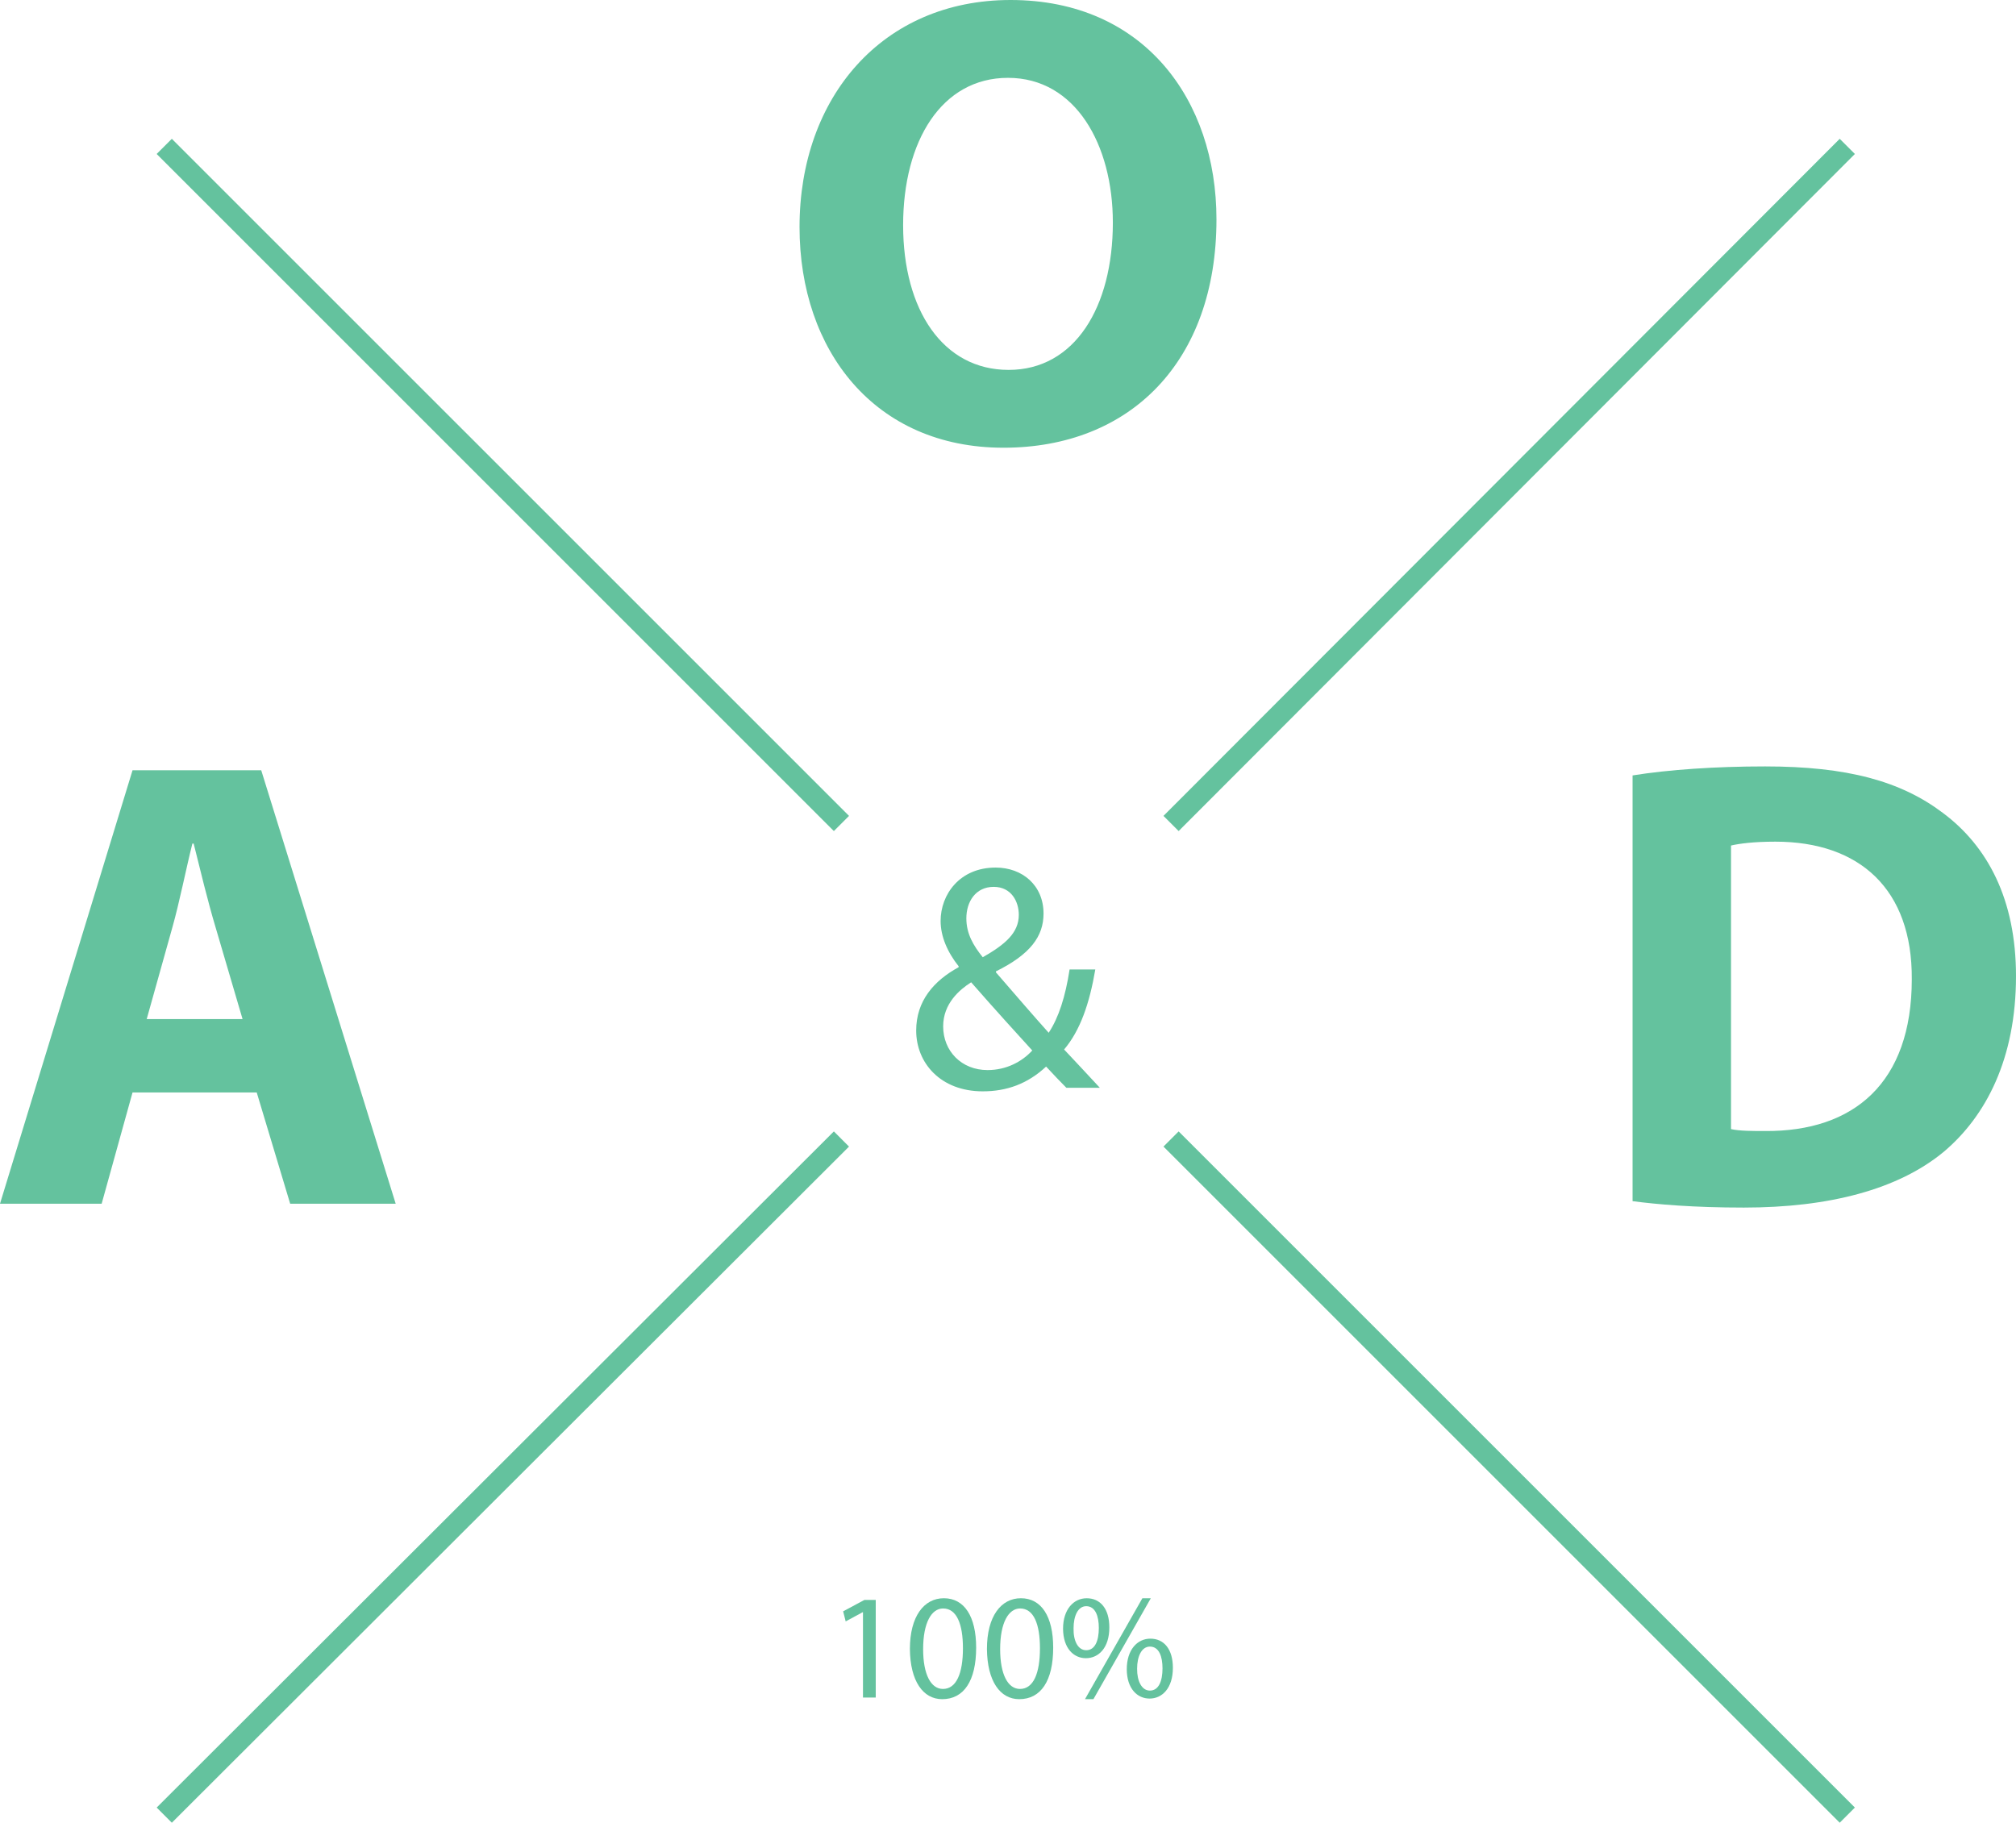
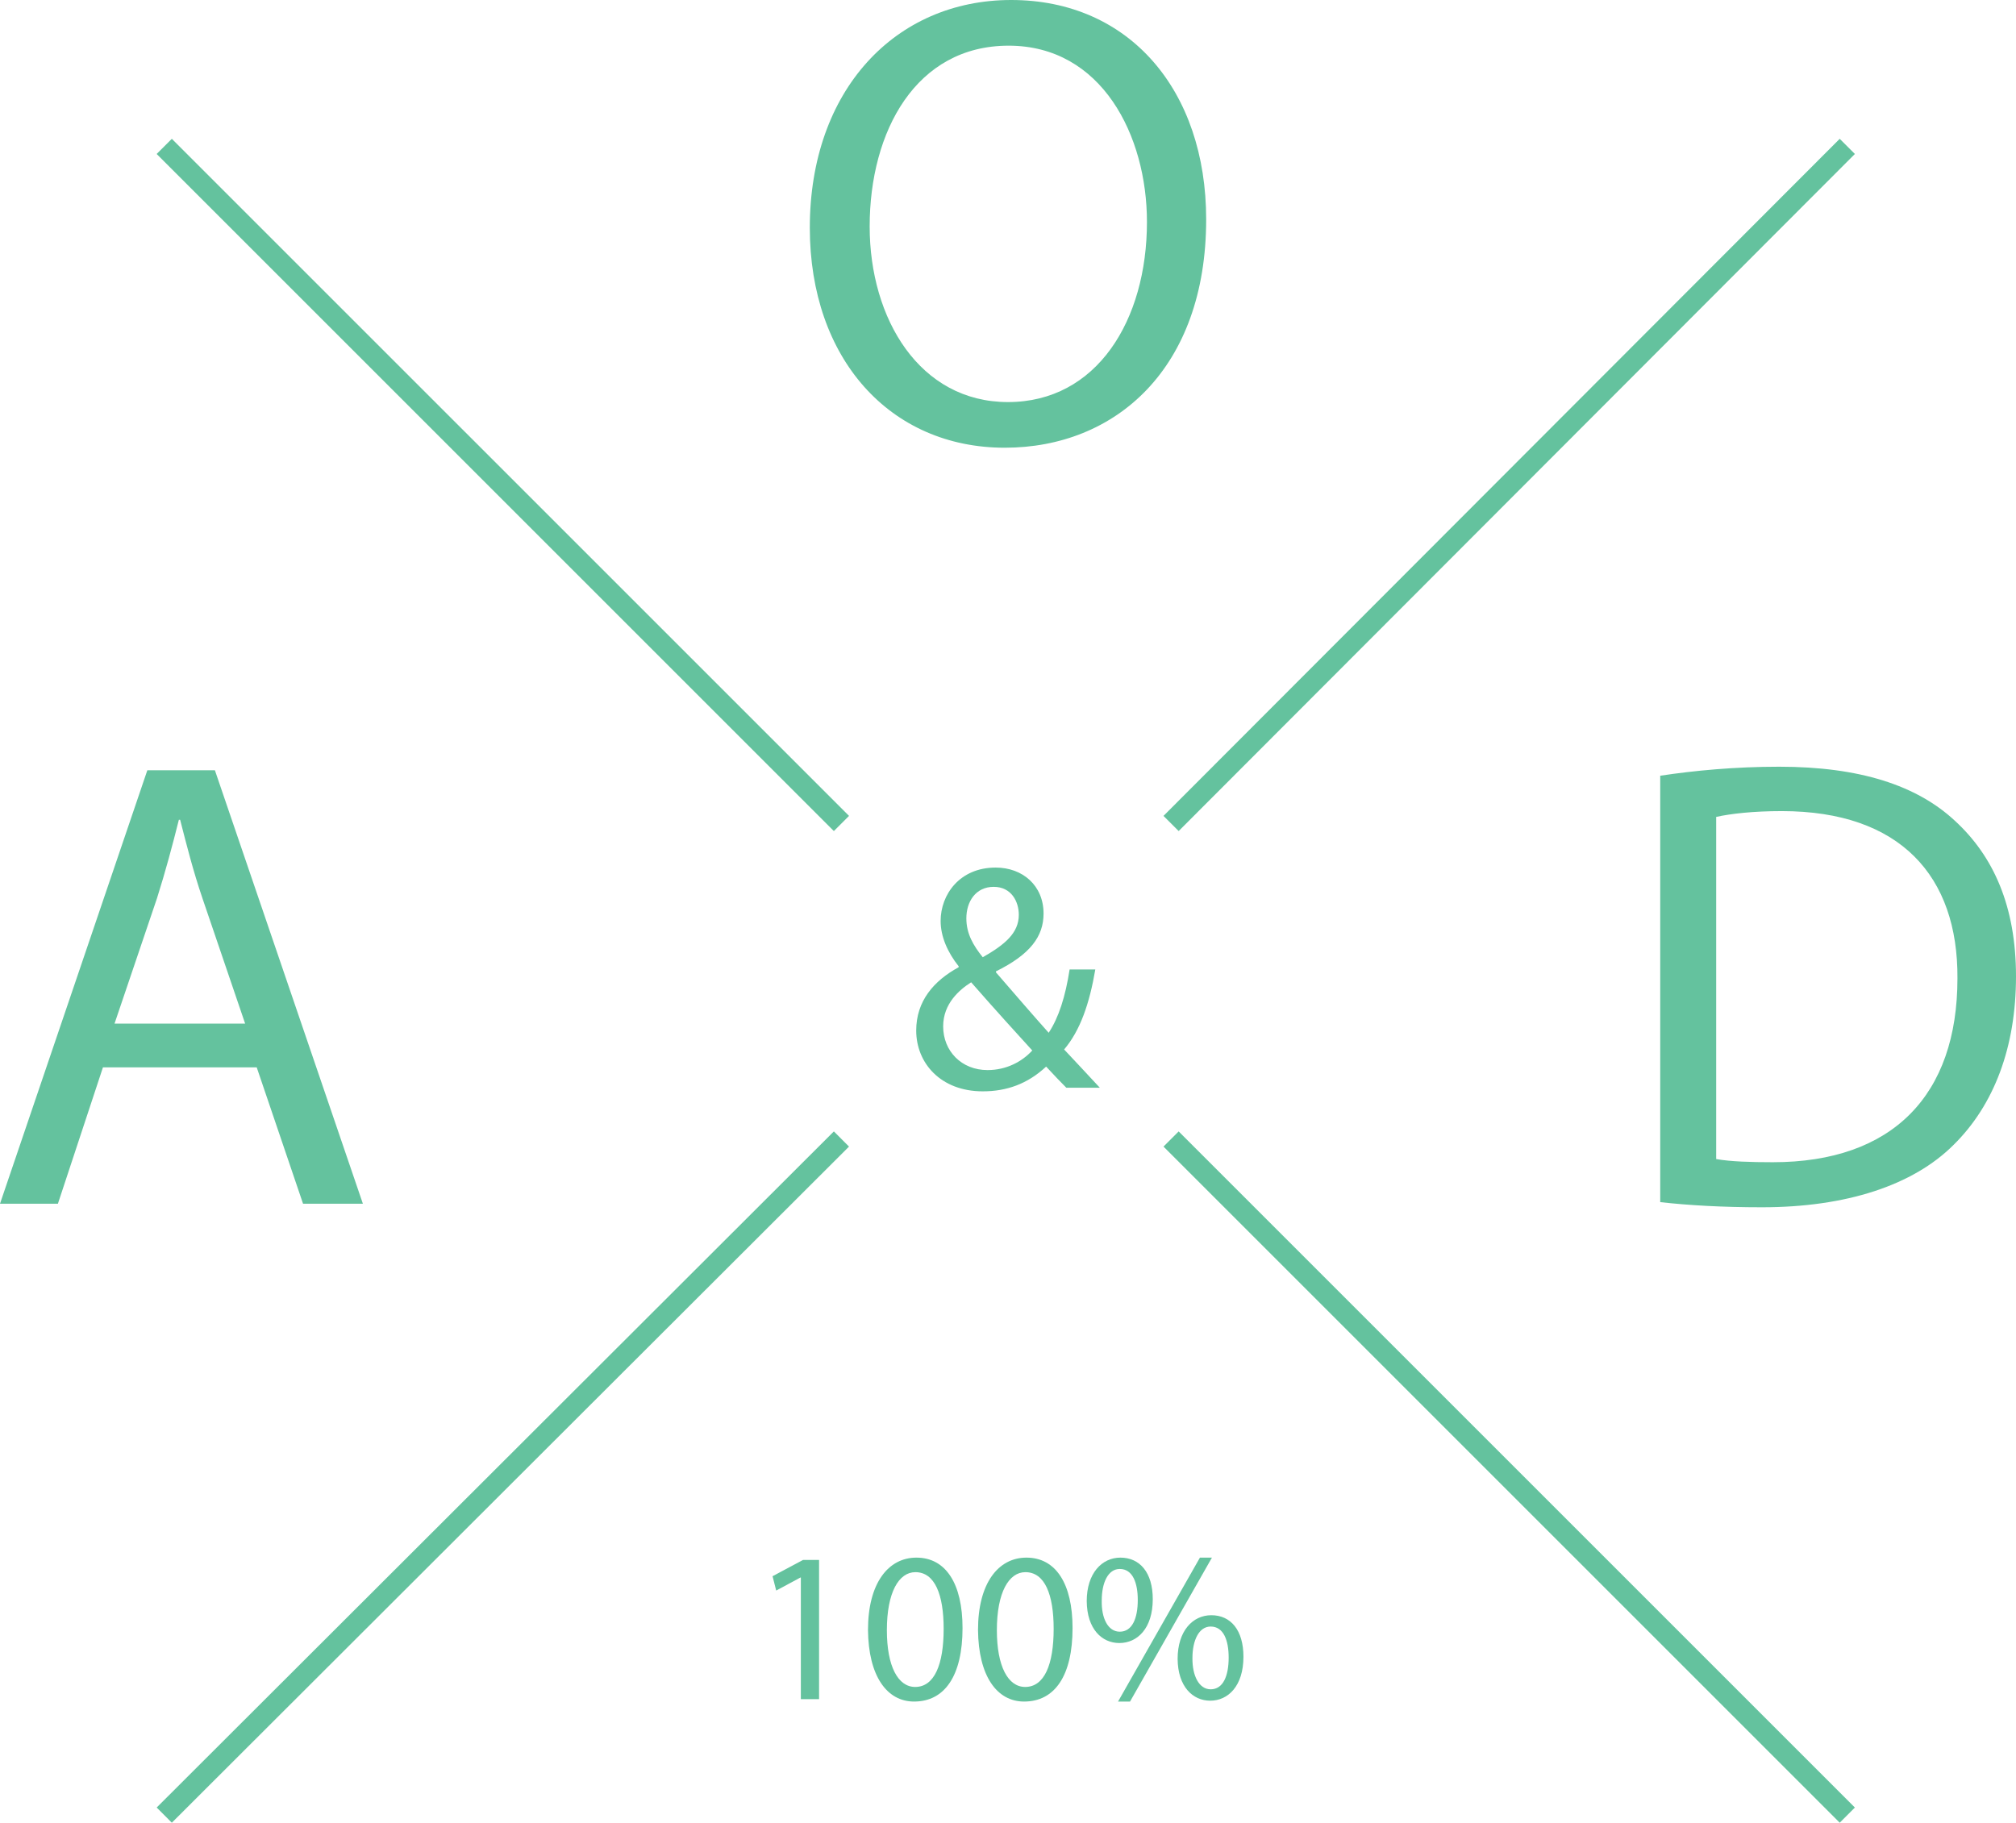
<svg xmlns="http://www.w3.org/2000/svg" version="1.1" id="Layer_1" x="0px" y="0px" width="94px" height="85px" viewBox="0 0 94 85" enable-background="new 0 0 94 85" xml:space="preserve">
  <g>
-     <path fill="#64C29E" d="M6.18,50.945l-1.44,5.189H0L6.18,35.92h6l6.27,20.214h-4.92l-1.56-5.189H6.18z M11.31,47.525l-1.26-4.286   c-0.36-1.199-0.72-2.699-1.02-3.899H8.97c-0.3,1.2-0.6,2.729-0.93,3.899l-1.2,4.286H11.31z" />
+     <path fill="#64C29E" d="M49.723,50.729c-0.285-0.285-0.556-0.57-0.945-0.99c-0.869,0.811-1.844,1.154-2.954,1.154   c-1.965,0-3.104-1.32-3.104-2.834c0-1.381,0.825-2.324,1.979-2.953v-0.045c-0.524-0.658-0.84-1.395-0.84-2.113   c0-1.229,0.885-2.49,2.565-2.49c1.261,0,2.234,0.84,2.234,2.144c0,1.064-0.615,1.903-2.22,2.697v0.045   c0.854,0.988,1.815,2.1,2.459,2.818c0.465-0.705,0.779-1.68,0.976-2.953h1.198c-0.27,1.589-0.704,2.85-1.454,3.732   c0.541,0.57,1.065,1.142,1.666,1.785h-1.56V50.729z M48.132,48.988c-0.6-0.66-1.724-1.891-2.85-3.18   c-0.54,0.344-1.305,0.988-1.305,2.055c0,1.154,0.855,2.039,2.07,2.039C46.918,49.902,47.65,49.514,48.132,48.988z M45.058,42.827   c0,0.72,0.33,1.274,0.765,1.813c1.021-0.584,1.681-1.123,1.681-1.979c0-0.614-0.345-1.304-1.17-1.304   C45.492,41.357,45.058,42.047,45.058,42.827z" />
+   </g>
+   <line fill="none" stroke="#64C29E" stroke-miterlimit="10" x1="7.659" y1="6.827" x2="39.234" y2="38.402" />
+   <line fill="none" stroke="#64C29E" stroke-miterlimit="10" x1="86.134" y1="6.827" x2="54.604" y2="38.402" />
+   <line fill="none" stroke="#64C29E" stroke-miterlimit="10" x1="7.659" y1="84.646" x2="39.234" y2="53.116" />
+   <line fill="none" stroke="#64C29E" stroke-miterlimit="10" x1="86.134" y1="84.646" x2="54.604" y2="53.116" />
+   <g>
+     <path fill="#64C29E" d="M4.8,49.775l-2.1,6.359H0l6.87-20.214h3.15l6.9,20.214h-2.79l-2.16-6.359H4.8z M11.43,47.735l-1.98-5.814   C9,40.601,8.7,39.4,8.399,38.23H8.34c-0.3,1.2-0.63,2.43-1.02,3.66l-1.98,5.845H11.43z" />
  </g>
  <g>
-     <path fill="#64C29E" d="M56.72,10.23c0,6.629-4.02,10.649-9.93,10.649c-6,0-9.51-4.53-9.51-10.29C37.28,4.53,41.15,0,47.12,0   C53.33,0,56.72,4.65,56.72,10.23z M42.11,10.5c0,3.96,1.859,6.75,4.92,6.75c3.09,0,4.859-2.94,4.859-6.87   c0-3.63-1.739-6.75-4.89-6.75C43.91,3.63,42.11,6.57,42.11,10.5z" />
+     <path fill="#64C29E" d="M77.41,36.175c1.59-0.24,3.48-0.42,5.55-0.42c3.75,0,6.42,0.87,8.19,2.52c1.799,1.65,2.85,3.99,2.85,7.257   c0,3.298-1.021,5.997-2.91,7.858c-1.891,1.889-5.01,2.91-8.939,2.91c-1.86,0-3.42-0.092-4.74-0.24V36.175z M80.02,54.051   c0.66,0.119,1.621,0.148,2.641,0.148c5.58,0,8.609-3.119,8.609-8.577c0.03-4.767-2.67-7.797-8.189-7.797   c-1.35,0-2.37,0.12-3.061,0.27V54.051z" />
  </g>
  <g>
-     <path fill="#64C29E" d="M76.121,36.161c1.68-0.27,3.869-0.42,6.18-0.42c3.84,0,6.33,0.69,8.279,2.16c2.1,1.56,3.42,4.05,3.42,7.616   c0,3.868-1.41,6.538-3.359,8.188c-2.131,1.77-5.369,2.609-9.33,2.609c-2.369,0-4.049-0.15-5.189-0.299V36.161z M80.711,52.654   c0.391,0.09,1.02,0.09,1.59,0.09c4.141,0.031,6.84-2.248,6.84-7.077c0.029-4.197-2.43-6.417-6.359-6.417   c-1.02,0-1.68,0.09-2.07,0.18V52.654z" />
+     <path fill="#64C29E" d="M56.24,10.23c0,6.959-4.23,10.649-9.391,10.649c-5.34,0-9.09-4.14-9.09-10.26C37.76,4.2,41.75,0,47.149,0   C52.67,0,56.24,4.23,56.24,10.23z M40.55,10.56c0,4.32,2.34,8.19,6.449,8.19c4.141,0,6.48-3.81,6.48-8.4   c0-4.02-2.101-8.22-6.45-8.22C42.71,2.13,40.55,6.12,40.55,10.56z" />
  </g>
  <g>
-     <path fill="#64C29E" d="M49.722,50.728c-0.285-0.285-0.555-0.57-0.945-0.99c-0.869,0.811-1.844,1.155-2.954,1.155   c-1.965,0-3.104-1.32-3.104-2.835c0-1.38,0.825-2.324,1.979-2.953V45.06c-0.524-0.658-0.84-1.394-0.84-2.112   c0-1.23,0.885-2.49,2.565-2.49c1.26,0,2.234,0.84,2.234,2.144c0,1.064-0.615,1.903-2.22,2.697v0.045   c0.854,0.988,1.815,2.1,2.46,2.818c0.465-0.705,0.779-1.68,0.975-2.953h1.199c-0.27,1.589-0.705,2.849-1.455,3.733   c0.541,0.57,1.066,1.141,1.666,1.785H49.722z M48.132,48.988c-0.6-0.66-1.724-1.891-2.85-3.18c-0.54,0.344-1.305,0.989-1.305,2.055   c0,1.154,0.855,2.039,2.07,2.039C46.918,49.902,47.651,49.513,48.132,48.988z M45.058,42.827c0,0.72,0.33,1.274,0.765,1.813   c1.021-0.584,1.681-1.123,1.681-1.978c0-0.614-0.345-1.304-1.17-1.304C45.492,41.357,45.058,42.047,45.058,42.827z" />
+     <path fill="#64C29E" d="M37.342,73.566h-0.021l-1.129,0.608l-0.17-0.669l1.419-0.758h0.75v6.491h-0.85V73.566z" />
+     <path fill="#64C29E" d="M44.88,75.922c0,2.208-0.819,3.428-2.259,3.428c-1.27,0-2.129-1.189-2.149-3.338   c0-2.176,0.939-3.374,2.259-3.374C44.101,72.638,44.88,73.856,44.88,75.922z M41.352,76.022c0,1.688,0.52,2.647,1.319,2.647   c0.899,0,1.329-1.05,1.329-2.708c0-1.597-0.409-2.645-1.319-2.645C41.911,73.317,41.352,74.255,41.352,76.022z" />
+     <path fill="#64C29E" d="M50.01,75.922c0,2.208-0.819,3.428-2.259,3.428c-1.27,0-2.129-1.189-2.149-3.338   c0-2.176,0.939-3.374,2.259-3.374C49.23,72.638,50.01,73.856,50.01,75.922z M46.481,76.022c0,1.688,0.52,2.647,1.319,2.647   c0.899,0,1.329-1.05,1.329-2.708c0-1.597-0.409-2.645-1.319-2.645C47.041,73.317,46.481,74.255,46.481,76.022z" />
+     <path fill="#64C29E" d="M53.75,74.575c0,1.367-0.72,2.046-1.559,2.046c-0.81,0-1.51-0.649-1.52-1.956   c0-1.299,0.71-2.027,1.569-2.027C53.15,72.638,53.75,73.336,53.75,74.575z M51.371,74.635c-0.02,0.827,0.29,1.457,0.84,1.457   c0.58,0,0.84-0.619,0.84-1.478c0-0.788-0.23-1.447-0.84-1.447C51.661,73.167,51.371,73.816,51.371,74.635z M52.131,79.35   l3.818-6.712h0.56L52.69,79.35H52.131z M57.978,77.261c0,1.369-0.72,2.049-1.549,2.049c-0.81,0-1.509-0.65-1.52-1.949   c0-1.309,0.71-2.037,1.569-2.037C57.389,75.323,57.978,76.022,57.978,77.261z M55.6,77.32c-0.011,0.829,0.31,1.459,0.849,1.459   c0.58,0,0.84-0.619,0.84-1.479c0-0.79-0.229-1.448-0.84-1.448C55.899,75.853,55.6,76.501,55.6,77.32z" />
  </g>
-   <g>
-     <path fill="#64C29E" d="M40.237,75.184h-0.014l-0.791,0.428l-0.119-0.47l0.995-0.532h0.525v4.553h-0.595V75.184z" />
-     <path fill="#64C29E" d="M45.515,76.837c0,1.548-0.574,2.402-1.583,2.402c-0.889,0-1.492-0.834-1.506-2.34   c0-1.526,0.659-2.367,1.583-2.367C44.969,74.532,45.515,75.387,45.515,76.837z M43.043,76.907c0,1.184,0.364,1.855,0.924,1.855   c0.63,0,0.932-0.735,0.932-1.897c0-1.121-0.287-1.856-0.925-1.856C43.436,75.009,43.043,75.667,43.043,76.907z" />
-     <path fill="#64C29E" d="M49.107,76.837c0,1.548-0.574,2.402-1.583,2.402c-0.89,0-1.491-0.834-1.506-2.34   c0-1.526,0.658-2.367,1.583-2.367C48.561,74.532,49.107,75.387,49.107,76.837z M46.634,76.907c0,1.184,0.364,1.855,0.925,1.855   c0.63,0,0.931-0.735,0.931-1.897c0-1.121-0.287-1.856-0.924-1.856C47.027,75.009,46.634,75.667,46.634,76.907z" />
-     <path fill="#64C29E" d="M51.725,75.892c0,0.959-0.504,1.436-1.094,1.436c-0.566,0-1.057-0.455-1.064-1.373   c0-0.91,0.498-1.422,1.1-1.422C51.305,74.532,51.725,75.022,51.725,75.892z M50.057,75.934c-0.014,0.581,0.203,1.022,0.59,1.022   c0.406,0,0.588-0.435,0.588-1.037c0-0.553-0.162-1.016-0.588-1.016C50.26,74.903,50.057,75.359,50.057,75.934z M50.59,79.239   l2.676-4.707h0.393l-2.676,4.707H50.59z M54.688,77.775c0,0.96-0.506,1.436-1.086,1.436c-0.568,0-1.059-0.455-1.064-1.365   c0-0.918,0.496-1.429,1.1-1.429C54.273,76.417,54.688,76.907,54.688,77.775z M53.02,77.817c-0.006,0.581,0.217,1.022,0.596,1.022   c0.406,0,0.588-0.435,0.588-1.036c0-0.554-0.16-1.016-0.588-1.016C53.23,76.788,53.02,77.243,53.02,77.817z" />
-   </g>
-   <line fill="none" stroke="#64C29E" stroke-miterlimit="10" x1="7.659" y1="6.827" x2="39.234" y2="38.402" />
-   <line fill="none" stroke="#64C29E" stroke-miterlimit="10" x1="86.134" y1="6.827" x2="54.603" y2="38.402" />
-   <line fill="none" stroke="#64C29E" stroke-miterlimit="10" x1="7.659" y1="84.647" x2="39.234" y2="53.116" />
-   <line fill="none" stroke="#64C29E" stroke-miterlimit="10" x1="86.134" y1="84.647" x2="54.603" y2="53.116" />
</svg>
